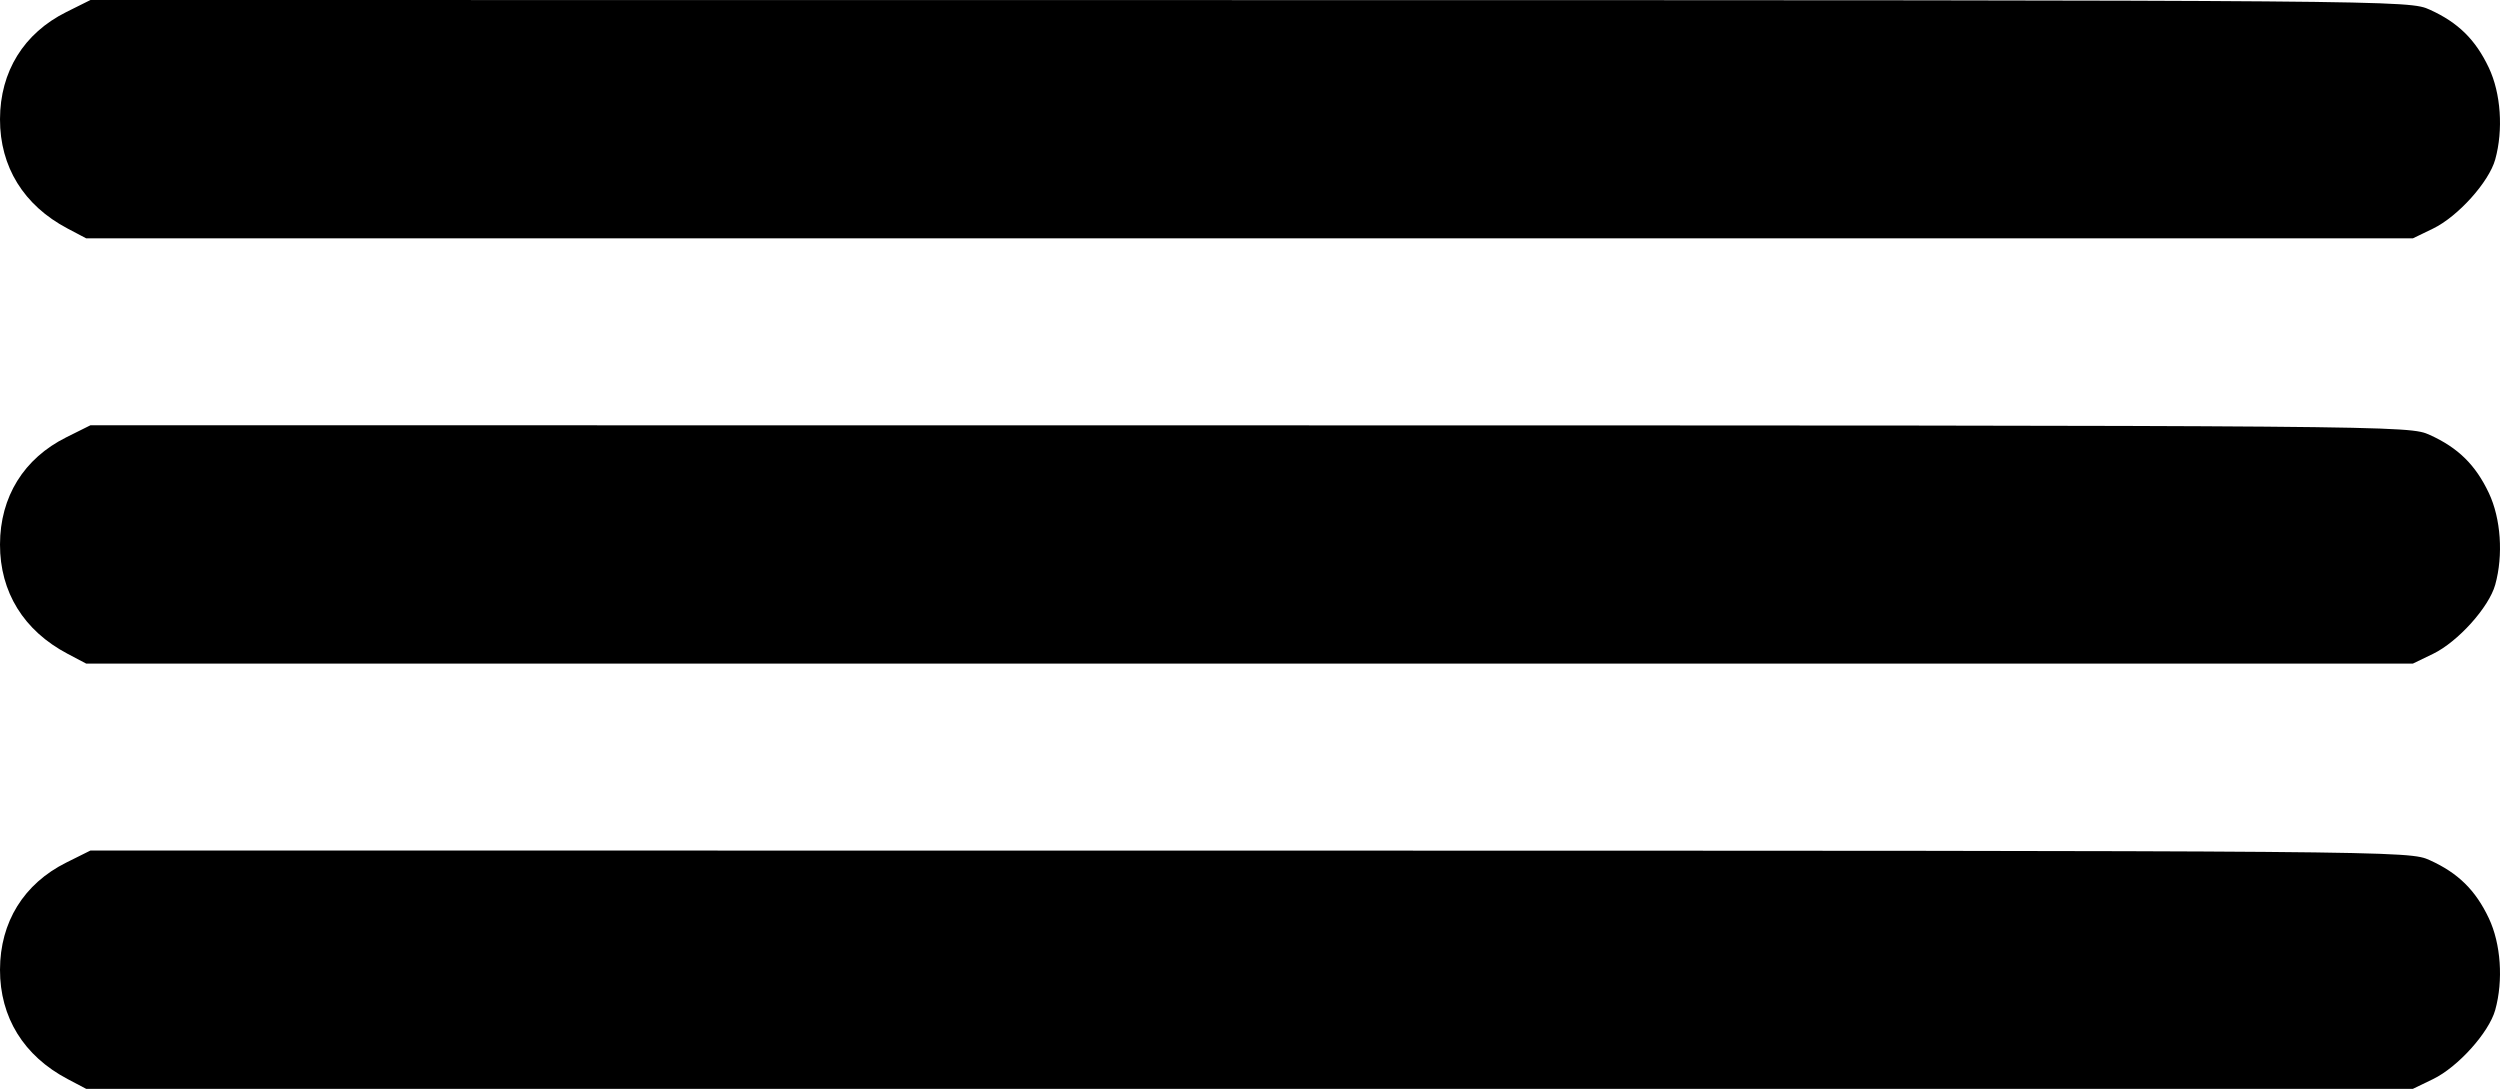
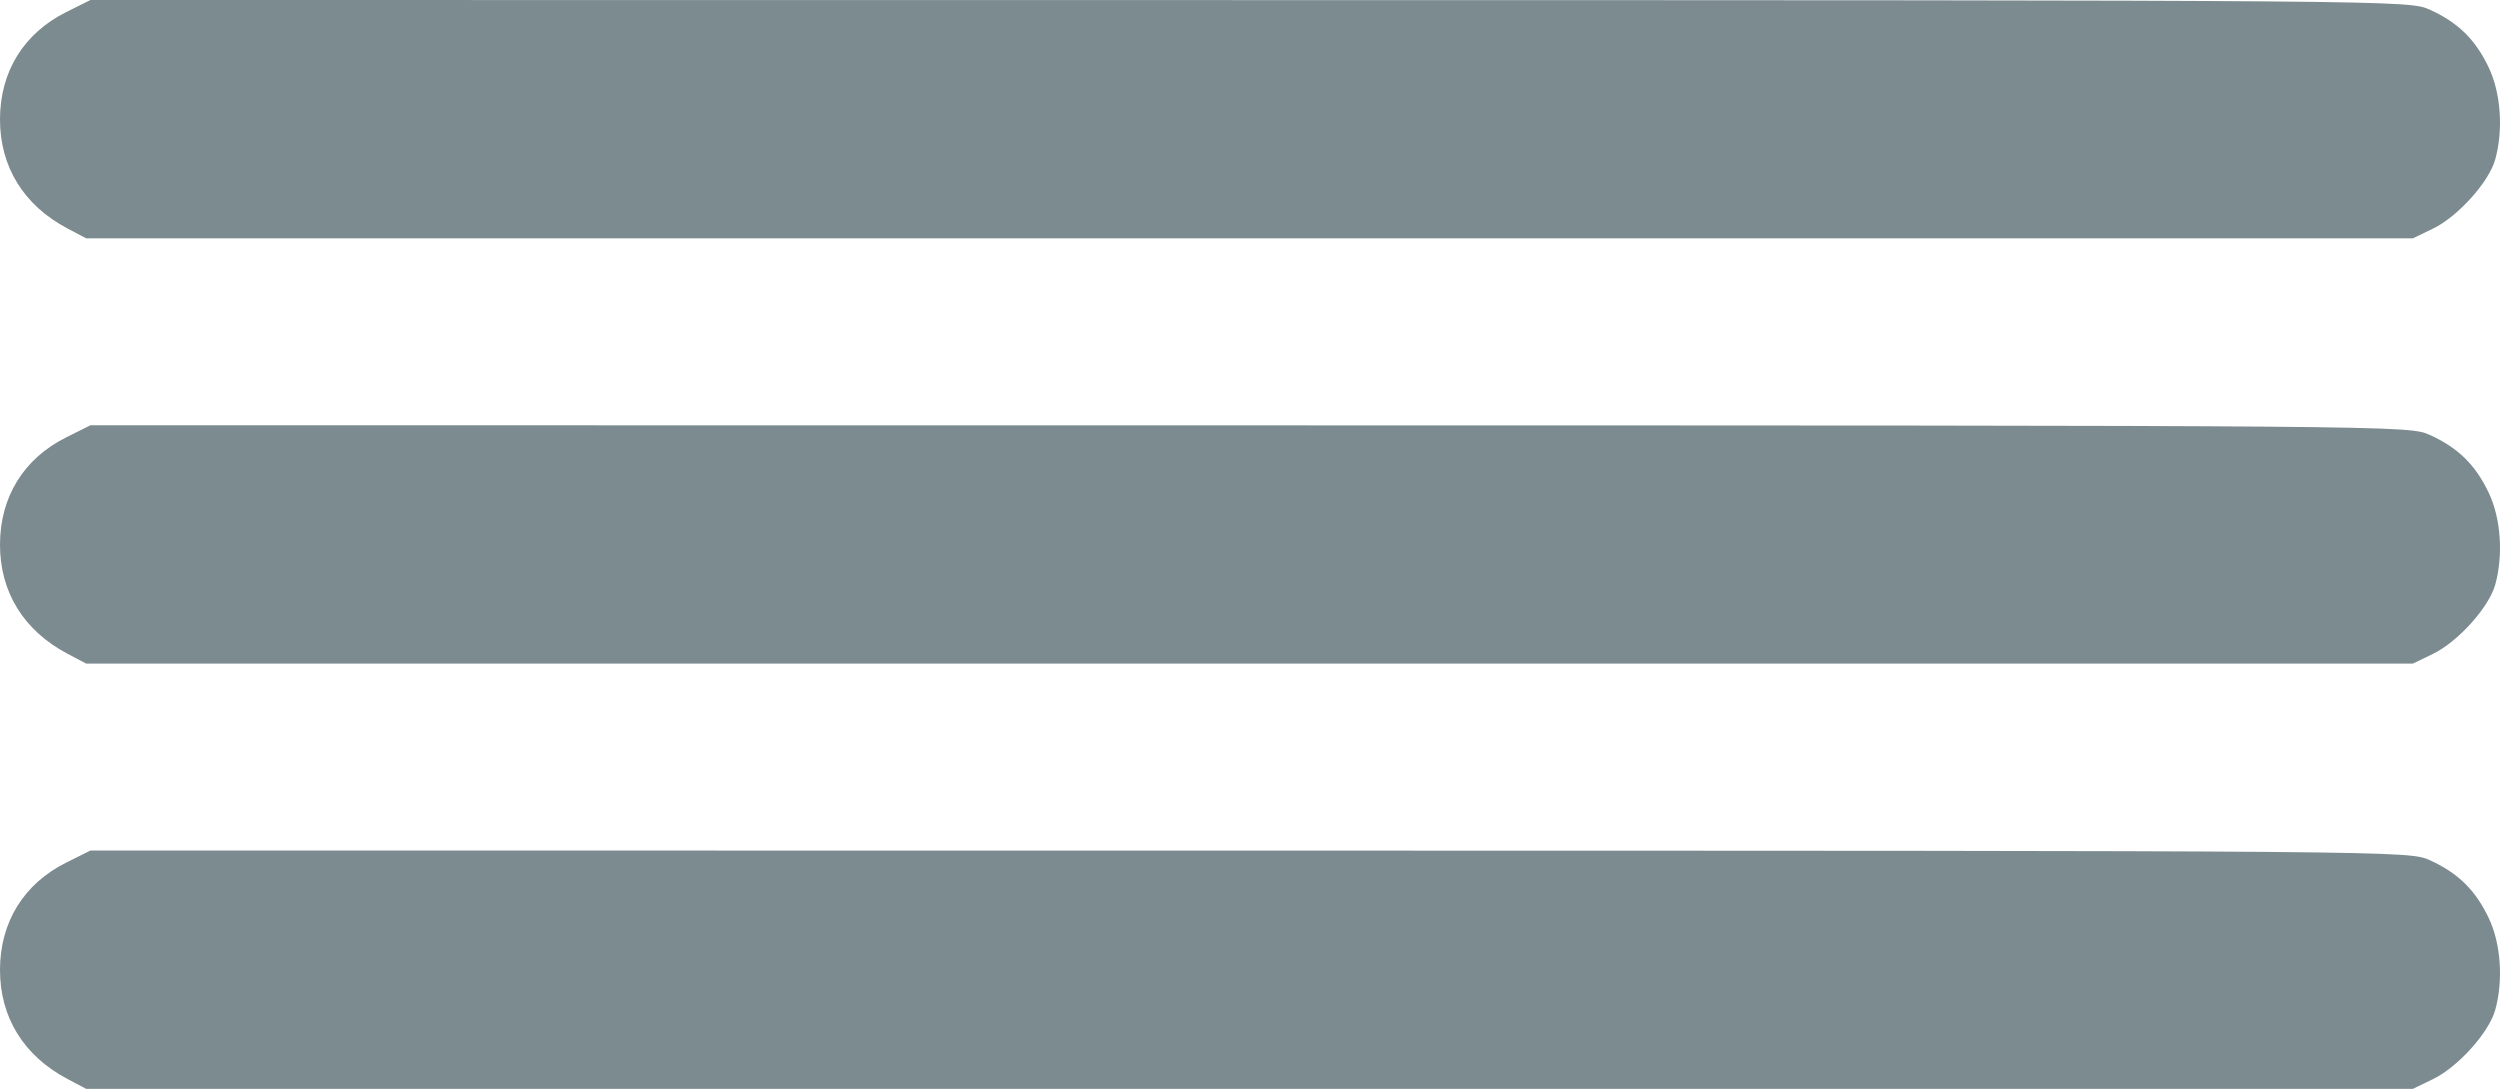
<svg xmlns="http://www.w3.org/2000/svg" version="1.1" id="svg1" width="534.973" height="233" viewBox="0 0 534.973 233">
  <defs id="defs1" />
  <g id="g1" transform="translate(-326.0317,-82)">
-     <path style="fill:#000000" d="m 340.485,312.898 c -9.373,-4.945 -14.474,-13.203 -14.453,-23.398 0.021,-10.193 5.095,-18.391 14.188,-22.922 L 345.393,264 l 248.054,0.022 c 247.392,0.022 248.066,0.027 252.554,2.059 6.043,2.736 9.776,6.41 12.617,12.419 2.578,5.453 3.124,13.294 1.366,19.623 -1.342,4.832 -7.985,12.216 -13.31,14.794 L 842.369,315 H 593.419 344.47 Z m 0,-91 c -9.373,-4.945 -14.474,-13.203 -14.453,-23.398 0.021,-10.193 5.095,-18.391 14.188,-22.922 L 345.393,173 l 248.054,0.022 c 247.392,0.022 248.066,0.027 252.554,2.059 6.043,2.736 9.776,6.41 12.617,12.419 2.578,5.453 3.124,13.294 1.366,19.623 -1.342,4.832 -7.985,12.216 -13.31,14.794 L 842.369,224 H 593.419 344.47 Z m 0,-91 c -9.373,-4.945 -14.474,-13.203 -14.453,-23.398 0.021,-10.193 5.095,-18.391 14.188,-22.922 L 345.393,82 593.446,82.022 C 840.839,82.044 841.512,82.049 846,84.081 c 6.043,2.735 9.776,6.41 12.617,12.419 2.578,5.453 3.124,13.294 1.366,19.623 -1.342,4.832 -7.985,12.216 -13.31,14.794 L 842.369,133 H 593.419 344.47 Z" id="path1" />
+     <path style="fill:#7c8b8f;fill-opacity:1" d="m 340.485,312.898 c -9.373,-4.945 -14.474,-13.203 -14.453,-23.398 0.021,-10.193 5.095,-18.391 14.188,-22.922 L 345.393,264 l 248.054,0.022 c 247.392,0.022 248.066,0.027 252.554,2.059 6.043,2.736 9.776,6.41 12.617,12.419 2.578,5.453 3.124,13.294 1.366,19.623 -1.342,4.832 -7.985,12.216 -13.31,14.794 L 842.369,315 H 593.419 344.47 Z m 0,-91 c -9.373,-4.945 -14.474,-13.203 -14.453,-23.398 0.021,-10.193 5.095,-18.391 14.188,-22.922 L 345.393,173 l 248.054,0.022 c 247.392,0.022 248.066,0.027 252.554,2.059 6.043,2.736 9.776,6.41 12.617,12.419 2.578,5.453 3.124,13.294 1.366,19.623 -1.342,4.832 -7.985,12.216 -13.31,14.794 L 842.369,224 H 593.419 344.47 Z m 0,-91 c -9.373,-4.945 -14.474,-13.203 -14.453,-23.398 0.021,-10.193 5.095,-18.391 14.188,-22.922 L 345.393,82 593.446,82.022 C 840.839,82.044 841.512,82.049 846,84.081 c 6.043,2.735 9.776,6.41 12.617,12.419 2.578,5.453 3.124,13.294 1.366,19.623 -1.342,4.832 -7.985,12.216 -13.31,14.794 L 842.369,133 H 593.419 344.47 Z" id="path1" />
  </g>
</svg>
